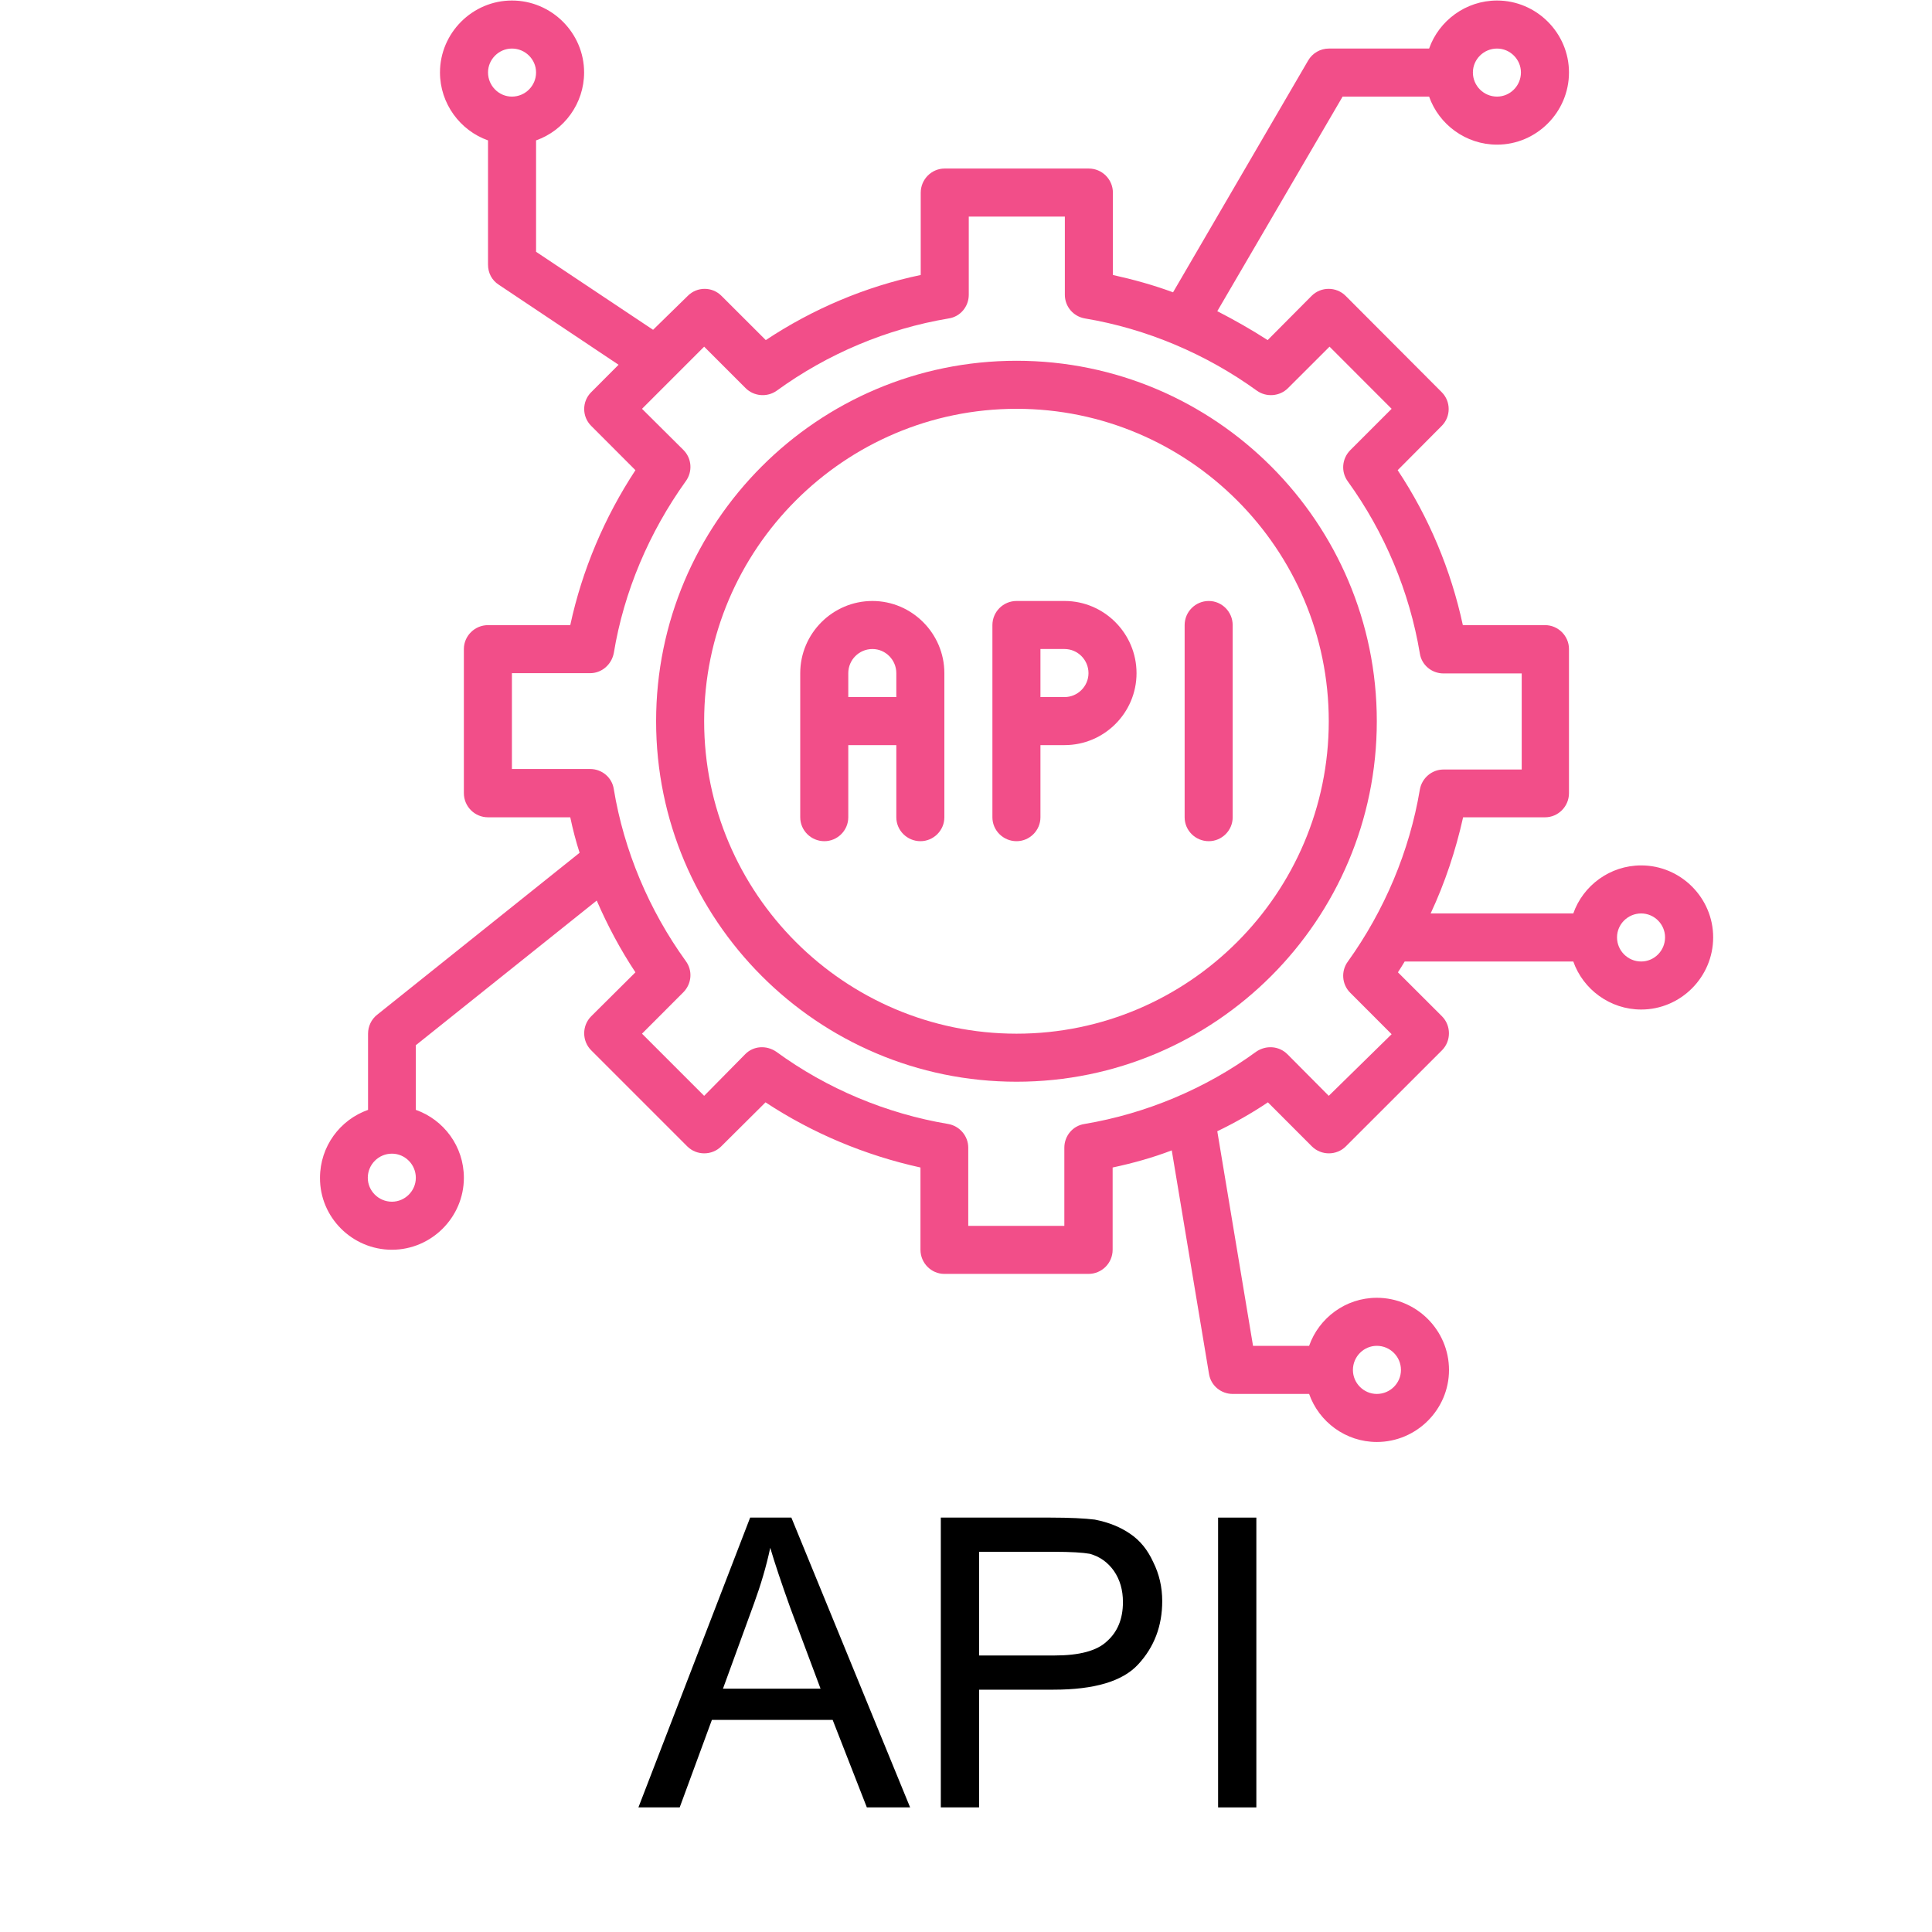
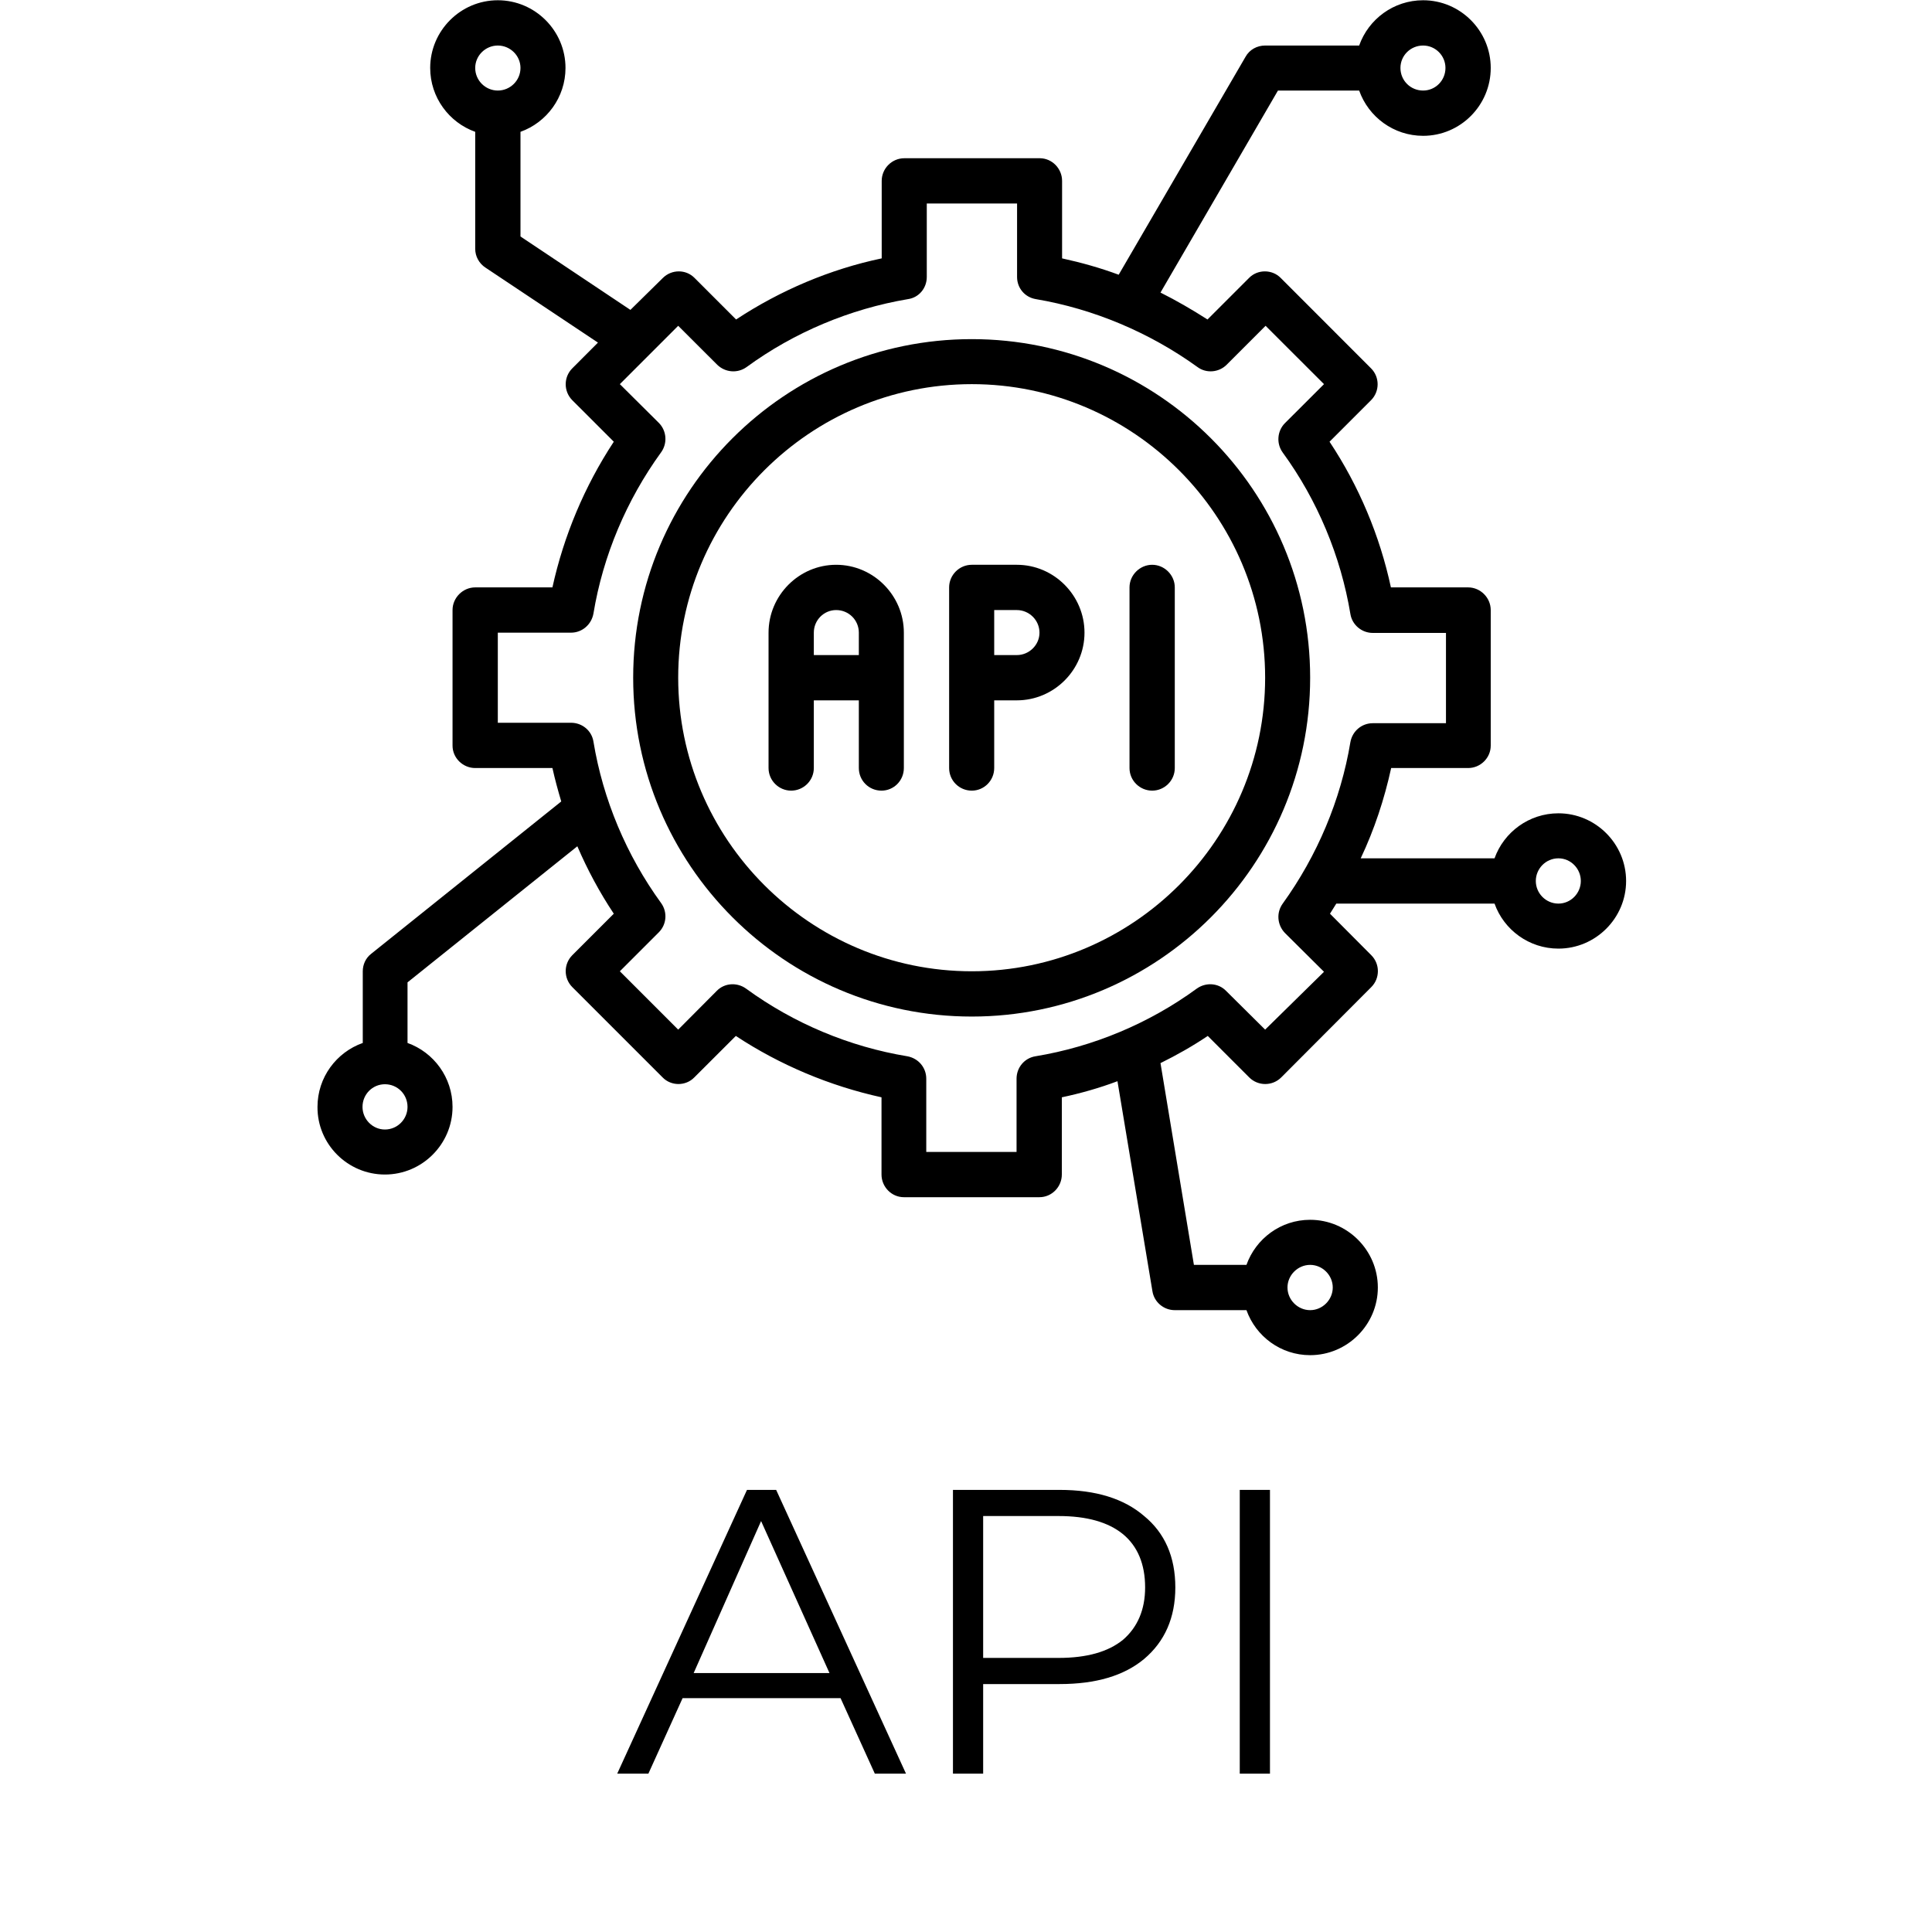
<svg xmlns="http://www.w3.org/2000/svg" width="40" zoomAndPan="magnify" viewBox="0 0 30 30" height="40" preserveAspectRatio="xMidYMid meet" version="1.0">
  <defs>
    <g />
-     <clipPath id="becafdbd21">
-       <path d="M 9 22 L 21 22 L 21 29.031 L 9 29.031 Z M 9 22 " clip-rule="nonzero" />
+     <clipPath id="93b7fde4df">
+       <path d="M 9 21 L 21 21 L 21 29.031 L 9 29.031 Z M 9 21 " clip-rule="nonzero" />
    </clipPath>
-     <clipPath id="ac7204b6b1">
-       <path d="M 0.309 1 L 11 1 L 11 7 L 0.309 7 Z M 0.309 1 " clip-rule="nonzero" />
+     <clipPath id="7421c1d5a4">
+       <path d="M 0.543 2 L 6 2 L 6 7 L 0.543 7 Z M 0.543 2 " clip-rule="nonzero" />
    </clipPath>
-     <clipPath id="89e2eb8306">
-       <rect x="0" width="12" y="0" height="8" />
+     <clipPath id="023d179ce7">
+       <rect x="0" width="12" y="0" height="9" />
    </clipPath>
-     <clipPath id="ac7ba74fdf">
-       <path d="M 4.965 0 L 26.738 0 L 26.738 22.5 L 4.965 22.5 Z M 4.965 0 " clip-rule="nonzero" />
+     <clipPath id="7fbfb27ce8">
+       <path d="M 4.926 0 L 25.25 0 L 25.25 21.047 L 4.926 21.047 Z M 4.926 0 " clip-rule="nonzero" />
    </clipPath>
  </defs>
-   <g clip-path="url(#becafdbd21)">
-     <g transform="matrix(1, 0, 0, 1, 9, 22)">
-       <g clip-path="url(#89e2eb8306)">
-         <g clip-path="url(#ac7204b6b1)">
+   <g clip-path="url(#93b7fde4df)">
+     <g transform="matrix(1, 0, 0, 1, 9, 21)">
+       <g clip-path="url(#023d179ce7)">
+         <g clip-path="url(#7421c1d5a4)">
          <g fill="#000000" fill-opacity="1">
-             <g transform="translate(0.929315, 6.065207)">
+             <g transform="translate(0.568186, 6.541013)">
              <g>
-                 <path d="M -0.016 0 L 1.719 -4.5 L 2.359 -4.5 L 4.203 0 L 3.531 0 L 3 -1.359 L 1.125 -1.359 L 0.625 0 Z M 1.297 -1.844 L 2.812 -1.844 L 2.344 -3.094 C 2.207 -3.477 2.102 -3.789 2.031 -4.031 C 1.969 -3.738 1.883 -3.453 1.781 -3.172 Z M 1.297 -1.844 " />
+                 <path d="M 3.484 -1.172 L 1.031 -1.172 L 0.5 0 L 0.016 0 L 2.031 -4.406 L 2.484 -4.406 L 4.5 0 L 4.016 0 Z M 3.312 -1.562 L 2.25 -3.922 L 1.203 -1.562 Z M 3.312 -1.562 " />
              </g>
            </g>
-             <g transform="translate(5.124915, 6.065207)">
-               <g>
-                 <path d="M 0.484 0 L 0.484 -4.5 L 2.188 -4.5 C 2.488 -4.5 2.719 -4.488 2.875 -4.469 C 3.094 -4.426 3.273 -4.352 3.422 -4.25 C 3.578 -4.145 3.695 -4 3.781 -3.812 C 3.875 -3.625 3.922 -3.422 3.922 -3.203 C 3.922 -2.816 3.797 -2.488 3.547 -2.219 C 3.305 -1.957 2.867 -1.828 2.234 -1.828 L 1.078 -1.828 L 1.078 0 Z M 1.078 -2.359 L 2.25 -2.359 C 2.633 -2.359 2.906 -2.43 3.062 -2.578 C 3.227 -2.723 3.312 -2.926 3.312 -3.188 C 3.312 -3.375 3.266 -3.535 3.172 -3.672 C 3.078 -3.805 2.953 -3.895 2.797 -3.938 C 2.691 -3.957 2.504 -3.969 2.234 -3.969 L 1.078 -3.969 Z M 1.078 -2.359 " />
-               </g>
+           </g>
+         </g>
+         <g fill="#000000" fill-opacity="1">
+           <g transform="translate(5.078386, 6.541013)">
+             <g>
+               <path d="M 2.375 -4.406 C 2.938 -4.406 3.375 -4.27 3.688 -4 C 4.008 -3.738 4.172 -3.367 4.172 -2.891 C 4.172 -2.422 4.008 -2.051 3.688 -1.781 C 3.375 -1.52 2.938 -1.391 2.375 -1.391 L 1.188 -1.391 L 1.188 0 L 0.719 0 L 0.719 -4.406 Z M 2.359 -1.797 C 2.797 -1.797 3.129 -1.891 3.359 -2.078 C 3.586 -2.273 3.703 -2.547 3.703 -2.891 C 3.703 -3.254 3.586 -3.531 3.359 -3.719 C 3.129 -3.906 2.797 -4 2.359 -4 L 1.188 -4 L 1.188 -1.797 Z M 2.359 -1.797 " />
            </g>
-             <g transform="translate(9.320516, 6.065207)">
-               <g>
-                 <path d="M 0.594 0 L 0.594 -4.5 L 1.188 -4.5 L 1.188 0 Z M 0.594 0 " />
-               </g>
+           </g>
+         </g>
+         <g fill="#000000" fill-opacity="1">
+           <g transform="translate(9.531973, 6.541013)">
+             <g>
+               <path d="M 0.719 -4.406 L 1.188 -4.406 L 1.188 0 L 0.719 0 Z M 0.719 -4.406 " />
            </g>
          </g>
        </g>
      </g>
    </g>
  </g>
-   <path fill="#f24e89" d="M 15.785 13.062 C 15.988 13.062 16.156 12.895 16.156 12.691 L 16.156 11.57 L 16.531 11.57 C 17.145 11.57 17.648 11.07 17.648 10.453 C 17.648 9.836 17.145 9.332 16.531 9.332 L 15.785 9.332 C 15.578 9.332 15.41 9.5 15.41 9.707 L 15.41 12.691 C 15.41 12.895 15.578 13.062 15.785 13.062 Z M 16.156 10.078 L 16.531 10.078 C 16.734 10.078 16.902 10.246 16.902 10.453 C 16.902 10.656 16.734 10.824 16.531 10.824 L 16.156 10.824 Z M 16.156 10.078 " fill-opacity="1" fill-rule="nonzero" />
-   <path fill="#f24e89" d="M 18.77 13.062 C 18.973 13.062 19.141 12.895 19.141 12.691 L 19.141 9.707 C 19.141 9.5 18.973 9.332 18.77 9.332 C 18.562 9.332 18.395 9.5 18.395 9.707 L 18.395 12.691 C 18.395 12.895 18.562 13.062 18.77 13.062 Z M 18.77 13.062 " fill-opacity="1" fill-rule="nonzero" />
-   <path fill="#f24e89" d="M 12.801 13.062 C 13.004 13.062 13.172 12.895 13.172 12.691 L 13.172 11.57 L 13.918 11.57 L 13.918 12.691 C 13.918 12.895 14.086 13.062 14.293 13.062 C 14.496 13.062 14.664 12.895 14.664 12.691 L 14.664 10.453 C 14.664 9.836 14.16 9.332 13.547 9.332 C 12.93 9.332 12.426 9.836 12.426 10.453 L 12.426 12.691 C 12.426 12.895 12.594 13.062 12.801 13.062 Z M 13.172 10.453 C 13.172 10.246 13.34 10.078 13.547 10.078 C 13.75 10.078 13.918 10.246 13.918 10.453 L 13.918 10.824 L 13.172 10.824 Z M 13.172 10.453 " fill-opacity="1" fill-rule="nonzero" />
-   <path fill="#f24e89" d="M 15.785 16.797 C 18.871 16.797 21.379 14.285 21.379 11.199 C 21.379 8.113 18.871 5.602 15.785 5.602 C 12.695 5.602 10.188 8.113 10.188 11.199 C 10.188 14.285 12.695 16.797 15.785 16.797 Z M 15.785 6.348 C 18.457 6.348 20.633 8.527 20.633 11.199 C 20.633 13.871 18.457 16.051 15.785 16.051 C 13.113 16.051 10.934 13.871 10.934 11.199 C 10.934 8.527 13.113 6.348 15.785 6.348 Z M 15.785 6.348 " fill-opacity="1" fill-rule="nonzero" />
-   <g clip-path="url(#ac7ba74fdf)">
-     <path fill="#f24e89" d="M 6.086 19.406 C 6.699 19.406 7.203 18.902 7.203 18.289 C 7.203 17.801 6.891 17.387 6.457 17.234 L 6.457 16.23 L 9.266 13.984 C 9.434 14.371 9.633 14.746 9.867 15.098 L 9.18 15.781 C 9.035 15.926 9.035 16.164 9.18 16.309 L 10.672 17.801 C 10.816 17.945 11.055 17.945 11.199 17.801 L 11.887 17.117 C 12.617 17.598 13.438 17.941 14.293 18.129 L 14.293 19.406 C 14.293 19.613 14.461 19.781 14.664 19.781 L 16.902 19.781 C 17.109 19.781 17.277 19.613 17.277 19.406 L 17.277 18.129 C 17.59 18.062 17.898 17.977 18.195 17.863 L 18.773 21.332 C 18.801 21.516 18.961 21.645 19.141 21.645 L 20.328 21.645 C 20.48 22.078 20.895 22.391 21.379 22.391 C 21.996 22.391 22.5 21.887 22.5 21.273 C 22.5 20.656 21.996 20.152 21.379 20.152 C 20.895 20.152 20.48 20.465 20.328 20.898 L 19.457 20.898 L 18.902 17.566 C 19.176 17.434 19.438 17.285 19.688 17.117 L 20.371 17.801 C 20.516 17.945 20.754 17.945 20.898 17.801 L 22.391 16.309 C 22.535 16.164 22.535 15.926 22.391 15.781 L 21.707 15.098 C 21.742 15.043 21.781 14.984 21.812 14.93 L 24.43 14.93 C 24.582 15.363 25 15.676 25.484 15.676 C 26.098 15.676 26.602 15.172 26.602 14.555 C 26.602 13.941 26.098 13.438 25.484 13.438 C 25 13.438 24.582 13.75 24.43 14.184 L 22.215 14.184 C 22.438 13.707 22.605 13.203 22.719 12.691 L 23.992 12.691 C 24.195 12.691 24.363 12.523 24.363 12.316 L 24.363 10.078 C 24.363 9.875 24.195 9.707 23.992 9.707 L 22.715 9.707 C 22.531 8.852 22.188 8.031 21.703 7.301 L 22.387 6.613 C 22.531 6.469 22.531 6.234 22.387 6.09 L 20.895 4.594 C 20.75 4.449 20.512 4.449 20.367 4.594 L 19.684 5.281 C 19.43 5.117 19.168 4.969 18.902 4.832 L 20.848 1.5 L 22.191 1.5 C 22.344 1.934 22.762 2.246 23.246 2.246 C 23.859 2.246 24.363 1.742 24.363 1.125 C 24.363 0.512 23.859 0.008 23.246 0.008 C 22.762 0.008 22.344 0.32 22.191 0.754 L 20.633 0.754 C 20.504 0.754 20.379 0.824 20.312 0.941 L 18.215 4.539 C 17.91 4.426 17.598 4.34 17.281 4.27 L 17.281 2.992 C 17.281 2.785 17.113 2.617 16.906 2.617 L 14.668 2.617 C 14.465 2.617 14.297 2.785 14.297 2.992 L 14.297 4.27 C 13.441 4.449 12.621 4.797 11.891 5.281 L 11.203 4.594 C 11.059 4.449 10.824 4.449 10.68 4.594 L 10.141 5.121 L 8.324 3.91 L 8.324 2.18 C 8.758 2.027 9.07 1.609 9.07 1.125 C 9.07 0.512 8.566 0.008 7.949 0.008 C 7.336 0.008 6.832 0.512 6.832 1.125 C 6.832 1.609 7.145 2.027 7.578 2.18 L 7.578 4.109 C 7.578 4.238 7.637 4.352 7.746 4.422 L 9.605 5.664 L 9.18 6.09 C 9.035 6.234 9.035 6.469 9.18 6.613 L 9.867 7.301 C 9.387 8.031 9.039 8.852 8.855 9.707 L 7.578 9.707 C 7.371 9.707 7.203 9.875 7.203 10.078 L 7.203 12.316 C 7.203 12.523 7.371 12.691 7.578 12.691 L 8.855 12.691 C 8.895 12.879 8.941 13.059 9 13.242 L 5.855 15.758 C 5.766 15.828 5.715 15.938 5.715 16.051 L 5.715 17.234 C 5.281 17.387 4.969 17.801 4.969 18.289 C 4.965 18.902 5.469 19.406 6.086 19.406 Z M 21.379 20.898 C 21.586 20.898 21.754 21.066 21.754 21.273 C 21.754 21.477 21.586 21.645 21.379 21.645 C 21.176 21.645 21.008 21.477 21.008 21.273 C 21.008 21.066 21.176 20.898 21.379 20.898 Z M 25.484 14.184 C 25.688 14.184 25.855 14.352 25.855 14.555 C 25.855 14.762 25.688 14.93 25.484 14.93 C 25.277 14.93 25.109 14.762 25.109 14.555 C 25.109 14.352 25.277 14.184 25.484 14.184 Z M 23.246 0.754 C 23.449 0.754 23.617 0.922 23.617 1.125 C 23.617 1.332 23.449 1.5 23.246 1.5 C 23.039 1.5 22.871 1.332 22.871 1.125 C 22.871 0.922 23.039 0.754 23.246 0.754 Z M 7.949 1.5 C 7.746 1.5 7.578 1.332 7.578 1.125 C 7.578 0.922 7.746 0.754 7.949 0.754 C 8.156 0.754 8.324 0.922 8.324 1.125 C 8.324 1.332 8.156 1.5 7.949 1.5 Z M 7.949 11.945 L 7.949 10.453 L 9.164 10.453 C 9.344 10.453 9.496 10.32 9.531 10.141 C 9.688 9.184 10.082 8.262 10.648 7.473 C 10.758 7.324 10.742 7.117 10.613 6.988 L 9.969 6.348 L 10.934 5.383 L 11.578 6.027 C 11.707 6.156 11.914 6.172 12.062 6.066 C 12.852 5.492 13.773 5.105 14.73 4.945 C 14.914 4.918 15.043 4.758 15.043 4.578 L 15.043 3.363 L 16.535 3.363 L 16.535 4.578 C 16.535 4.758 16.664 4.914 16.848 4.945 C 17.805 5.105 18.727 5.496 19.516 6.066 C 19.664 6.172 19.871 6.156 20 6.027 L 20.645 5.383 L 21.609 6.348 L 20.965 6.992 C 20.836 7.125 20.82 7.328 20.93 7.477 C 21.5 8.266 21.887 9.188 22.047 10.145 C 22.074 10.328 22.234 10.457 22.414 10.457 L 23.629 10.457 L 23.629 11.949 L 22.414 11.949 C 22.234 11.949 22.078 12.082 22.047 12.262 C 21.887 13.219 21.496 14.141 20.93 14.93 C 20.82 15.078 20.836 15.285 20.965 15.414 L 21.609 16.059 L 20.633 17.016 L 19.992 16.371 C 19.859 16.238 19.656 16.227 19.504 16.332 C 18.719 16.906 17.793 17.293 16.84 17.453 C 16.656 17.48 16.527 17.641 16.527 17.82 L 16.527 19.035 L 15.035 19.035 L 15.035 17.82 C 15.035 17.641 14.902 17.484 14.723 17.453 C 13.766 17.293 12.84 16.906 12.055 16.332 C 11.902 16.227 11.699 16.238 11.57 16.371 L 10.934 17.016 L 9.969 16.051 L 10.613 15.406 C 10.742 15.273 10.758 15.07 10.648 14.922 C 10.078 14.133 9.688 13.207 9.531 12.254 C 9.504 12.07 9.344 11.941 9.164 11.941 L 7.949 11.941 Z M 6.086 17.914 C 6.289 17.914 6.457 18.082 6.457 18.289 C 6.457 18.492 6.289 18.66 6.086 18.66 C 5.879 18.66 5.711 18.492 5.711 18.289 C 5.711 18.082 5.879 17.914 6.086 17.914 Z M 6.086 17.914 " fill-opacity="1" fill-rule="nonzero" />
+   <path fill="#000000" d="M 15.09 12.277 C 15.281 12.277 15.438 12.121 15.438 11.926 L 15.438 10.875 L 15.789 10.875 C 16.367 10.875 16.84 10.402 16.84 9.824 C 16.84 9.246 16.367 8.77 15.789 8.77 L 15.09 8.77 C 14.895 8.77 14.738 8.93 14.738 9.121 L 14.738 11.926 C 14.738 12.121 14.895 12.277 15.09 12.277 Z M 15.438 9.473 L 15.789 9.473 C 15.98 9.473 16.141 9.629 16.141 9.824 C 16.141 10.016 15.98 10.172 15.789 10.172 L 15.438 10.172 Z M 15.438 9.473 " fill-opacity="1" fill-rule="nonzero" />
+   <path fill="#000000" d="M 17.891 12.277 C 18.082 12.277 18.242 12.121 18.242 11.926 L 18.242 9.121 C 18.242 8.93 18.082 8.77 17.891 8.77 C 17.699 8.77 17.539 8.93 17.539 9.121 L 17.539 11.926 C 17.539 12.121 17.699 12.277 17.891 12.277 Z M 17.891 12.277 " fill-opacity="1" fill-rule="nonzero" />
+   <path fill="#000000" d="M 12.285 12.277 C 12.477 12.277 12.637 12.121 12.637 11.926 L 12.637 10.875 L 13.336 10.875 L 13.336 11.926 C 13.336 12.121 13.492 12.277 13.688 12.277 C 13.879 12.277 14.035 12.121 14.035 11.926 L 14.035 9.824 C 14.035 9.246 13.562 8.77 12.984 8.77 C 12.406 8.77 11.934 9.246 11.934 9.824 L 11.934 11.926 C 11.934 12.121 12.094 12.277 12.285 12.277 Z M 12.637 9.824 C 12.637 9.629 12.793 9.473 12.984 9.473 C 13.18 9.473 13.336 9.629 13.336 9.824 L 13.336 10.172 L 12.637 10.172 Z M 12.637 9.824 " fill-opacity="1" fill-rule="nonzero" />
+   <path fill="#000000" d="M 15.09 15.785 C 17.988 15.785 20.344 13.426 20.344 10.523 C 20.344 7.621 17.988 5.266 15.09 5.266 C 12.188 5.266 9.832 7.621 9.832 10.523 C 9.832 13.426 12.188 15.785 15.09 15.785 Z M 15.09 5.965 C 17.598 5.965 19.645 8.012 19.645 10.523 C 19.645 13.035 17.598 15.082 15.09 15.082 C 12.578 15.082 10.531 13.035 10.531 10.523 C 10.531 8.012 12.578 5.965 15.09 5.965 Z M 15.09 5.965 " fill-opacity="1" fill-rule="nonzero" />
+   <g clip-path="url(#7fbfb27ce8)">
+     <path fill="#000000" d="M 5.977 18.238 C 6.555 18.238 7.027 17.766 7.027 17.188 C 7.027 16.73 6.734 16.34 6.328 16.195 L 6.328 15.254 L 8.965 13.141 C 9.121 13.504 9.312 13.859 9.531 14.188 L 8.887 14.832 C 8.75 14.969 8.75 15.191 8.887 15.328 L 10.289 16.73 C 10.422 16.867 10.648 16.867 10.781 16.73 L 11.426 16.086 C 12.113 16.539 12.887 16.863 13.688 17.039 L 13.688 18.238 C 13.688 18.43 13.844 18.59 14.035 18.59 L 16.141 18.59 C 16.332 18.59 16.488 18.43 16.488 18.238 L 16.488 17.039 C 16.781 16.977 17.07 16.895 17.352 16.789 L 17.895 20.051 C 17.922 20.219 18.07 20.344 18.242 20.344 L 19.355 20.344 C 19.5 20.75 19.887 21.043 20.344 21.043 C 20.922 21.043 21.395 20.57 21.395 19.992 C 21.395 19.414 20.922 18.941 20.344 18.941 C 19.887 18.941 19.5 19.234 19.355 19.641 L 18.539 19.641 L 18.02 16.508 C 18.273 16.383 18.516 16.246 18.754 16.086 L 19.398 16.73 C 19.535 16.867 19.758 16.867 19.895 16.73 L 21.293 15.328 C 21.43 15.191 21.43 14.969 21.293 14.832 L 20.652 14.188 C 20.684 14.137 20.719 14.082 20.75 14.031 L 23.207 14.031 C 23.352 14.438 23.742 14.73 24.199 14.73 C 24.777 14.73 25.25 14.258 25.25 13.68 C 25.25 13.102 24.777 12.629 24.199 12.629 C 23.742 12.629 23.352 12.922 23.207 13.328 L 21.129 13.328 C 21.34 12.883 21.496 12.41 21.602 11.926 L 22.797 11.926 C 22.988 11.926 23.148 11.77 23.148 11.578 L 23.148 9.473 C 23.148 9.281 22.988 9.121 22.797 9.121 L 21.598 9.121 C 21.426 8.32 21.102 7.547 20.645 6.859 L 21.289 6.215 C 21.426 6.078 21.426 5.855 21.289 5.719 L 19.887 4.316 C 19.754 4.18 19.527 4.18 19.395 4.316 L 18.75 4.961 C 18.512 4.809 18.27 4.668 18.02 4.543 L 19.844 1.406 L 21.105 1.406 C 21.25 1.816 21.641 2.109 22.098 2.109 C 22.676 2.109 23.148 1.637 23.148 1.055 C 23.148 0.477 22.676 0.004 22.098 0.004 C 21.641 0.004 21.25 0.297 21.105 0.707 L 19.645 0.707 C 19.52 0.707 19.402 0.77 19.34 0.883 L 17.371 4.266 C 17.086 4.16 16.793 4.078 16.492 4.012 L 16.492 2.809 C 16.492 2.617 16.336 2.457 16.145 2.457 L 14.043 2.457 C 13.848 2.457 13.691 2.617 13.691 2.809 L 13.691 4.012 C 12.891 4.18 12.117 4.508 11.43 4.961 L 10.785 4.316 C 10.652 4.18 10.43 4.18 10.293 4.316 L 9.789 4.812 L 8.082 3.672 L 8.082 2.047 C 8.488 1.902 8.781 1.512 8.781 1.055 C 8.781 0.477 8.309 0.004 7.73 0.004 C 7.152 0.004 6.68 0.477 6.68 1.055 C 6.68 1.512 6.973 1.902 7.379 2.047 L 7.379 3.863 C 7.379 3.98 7.438 4.09 7.539 4.156 L 9.285 5.32 L 8.887 5.719 C 8.75 5.855 8.75 6.078 8.887 6.215 L 9.531 6.859 C 9.078 7.547 8.754 8.32 8.578 9.121 L 7.379 9.121 C 7.188 9.121 7.027 9.281 7.027 9.473 L 7.027 11.578 C 7.027 11.77 7.188 11.926 7.379 11.926 L 8.578 11.926 C 8.617 12.102 8.664 12.273 8.715 12.445 L 5.762 14.812 C 5.68 14.875 5.633 14.977 5.633 15.082 L 5.633 16.195 C 5.223 16.34 4.93 16.73 4.93 17.188 C 4.926 17.766 5.398 18.238 5.977 18.238 Z M 20.344 19.641 C 20.535 19.641 20.695 19.801 20.695 19.992 C 20.695 20.184 20.535 20.344 20.344 20.344 C 20.152 20.344 19.992 20.184 19.992 19.992 C 19.992 19.801 20.152 19.641 20.344 19.641 Z M 24.199 13.328 C 24.391 13.328 24.547 13.488 24.547 13.68 C 24.547 13.871 24.391 14.031 24.199 14.031 C 24.004 14.031 23.848 13.871 23.848 13.68 C 23.848 13.488 24.004 13.328 24.199 13.328 Z M 22.098 0.707 C 22.289 0.707 22.445 0.863 22.445 1.055 C 22.445 1.25 22.289 1.406 22.098 1.406 C 21.902 1.406 21.746 1.25 21.746 1.055 C 21.746 0.863 21.902 0.707 22.098 0.707 Z M 7.73 1.406 C 7.539 1.406 7.379 1.25 7.379 1.055 C 7.379 0.863 7.539 0.707 7.73 0.707 C 7.922 0.707 8.082 0.863 8.082 1.055 C 8.082 1.25 7.922 1.406 7.73 1.406 Z M 7.73 11.227 L 7.73 9.824 L 8.867 9.824 C 9.039 9.824 9.184 9.699 9.215 9.527 C 9.363 8.629 9.73 7.762 10.266 7.023 C 10.367 6.883 10.352 6.688 10.23 6.566 L 9.625 5.965 L 10.531 5.059 L 11.137 5.664 C 11.262 5.785 11.453 5.801 11.594 5.699 C 12.332 5.16 13.199 4.797 14.098 4.645 C 14.27 4.621 14.391 4.473 14.391 4.301 L 14.391 3.16 L 15.793 3.16 L 15.793 4.301 C 15.793 4.473 15.914 4.617 16.086 4.645 C 16.984 4.797 17.852 5.164 18.594 5.699 C 18.73 5.801 18.926 5.785 19.047 5.664 L 19.652 5.059 L 20.559 5.965 L 19.953 6.57 C 19.832 6.691 19.816 6.887 19.918 7.027 C 20.457 7.766 20.82 8.637 20.969 9.535 C 20.996 9.703 21.145 9.828 21.316 9.828 L 22.453 9.828 L 22.453 11.23 L 21.316 11.23 C 21.145 11.23 21 11.352 20.969 11.523 C 20.82 12.422 20.453 13.289 19.918 14.031 C 19.816 14.172 19.832 14.363 19.953 14.488 L 20.559 15.09 L 19.645 15.988 L 19.039 15.387 C 18.918 15.262 18.723 15.25 18.582 15.352 C 17.844 15.891 16.977 16.254 16.078 16.402 C 15.906 16.43 15.785 16.578 15.785 16.75 L 15.785 17.887 L 14.383 17.887 L 14.383 16.75 C 14.383 16.578 14.262 16.434 14.09 16.402 C 13.191 16.254 12.324 15.891 11.586 15.352 C 11.445 15.25 11.25 15.262 11.129 15.387 L 10.531 15.988 L 9.625 15.082 L 10.23 14.477 C 10.352 14.355 10.367 14.164 10.266 14.023 C 9.727 13.281 9.363 12.414 9.215 11.516 C 9.188 11.344 9.039 11.223 8.867 11.223 L 7.73 11.223 Z M 5.977 16.836 C 6.172 16.836 6.328 16.992 6.328 17.188 C 6.328 17.379 6.172 17.539 5.977 17.539 C 5.785 17.539 5.629 17.379 5.629 17.188 C 5.629 16.992 5.785 16.836 5.977 16.836 Z M 5.977 16.836 " fill-opacity="1" fill-rule="nonzero" />
  </g>
</svg>
